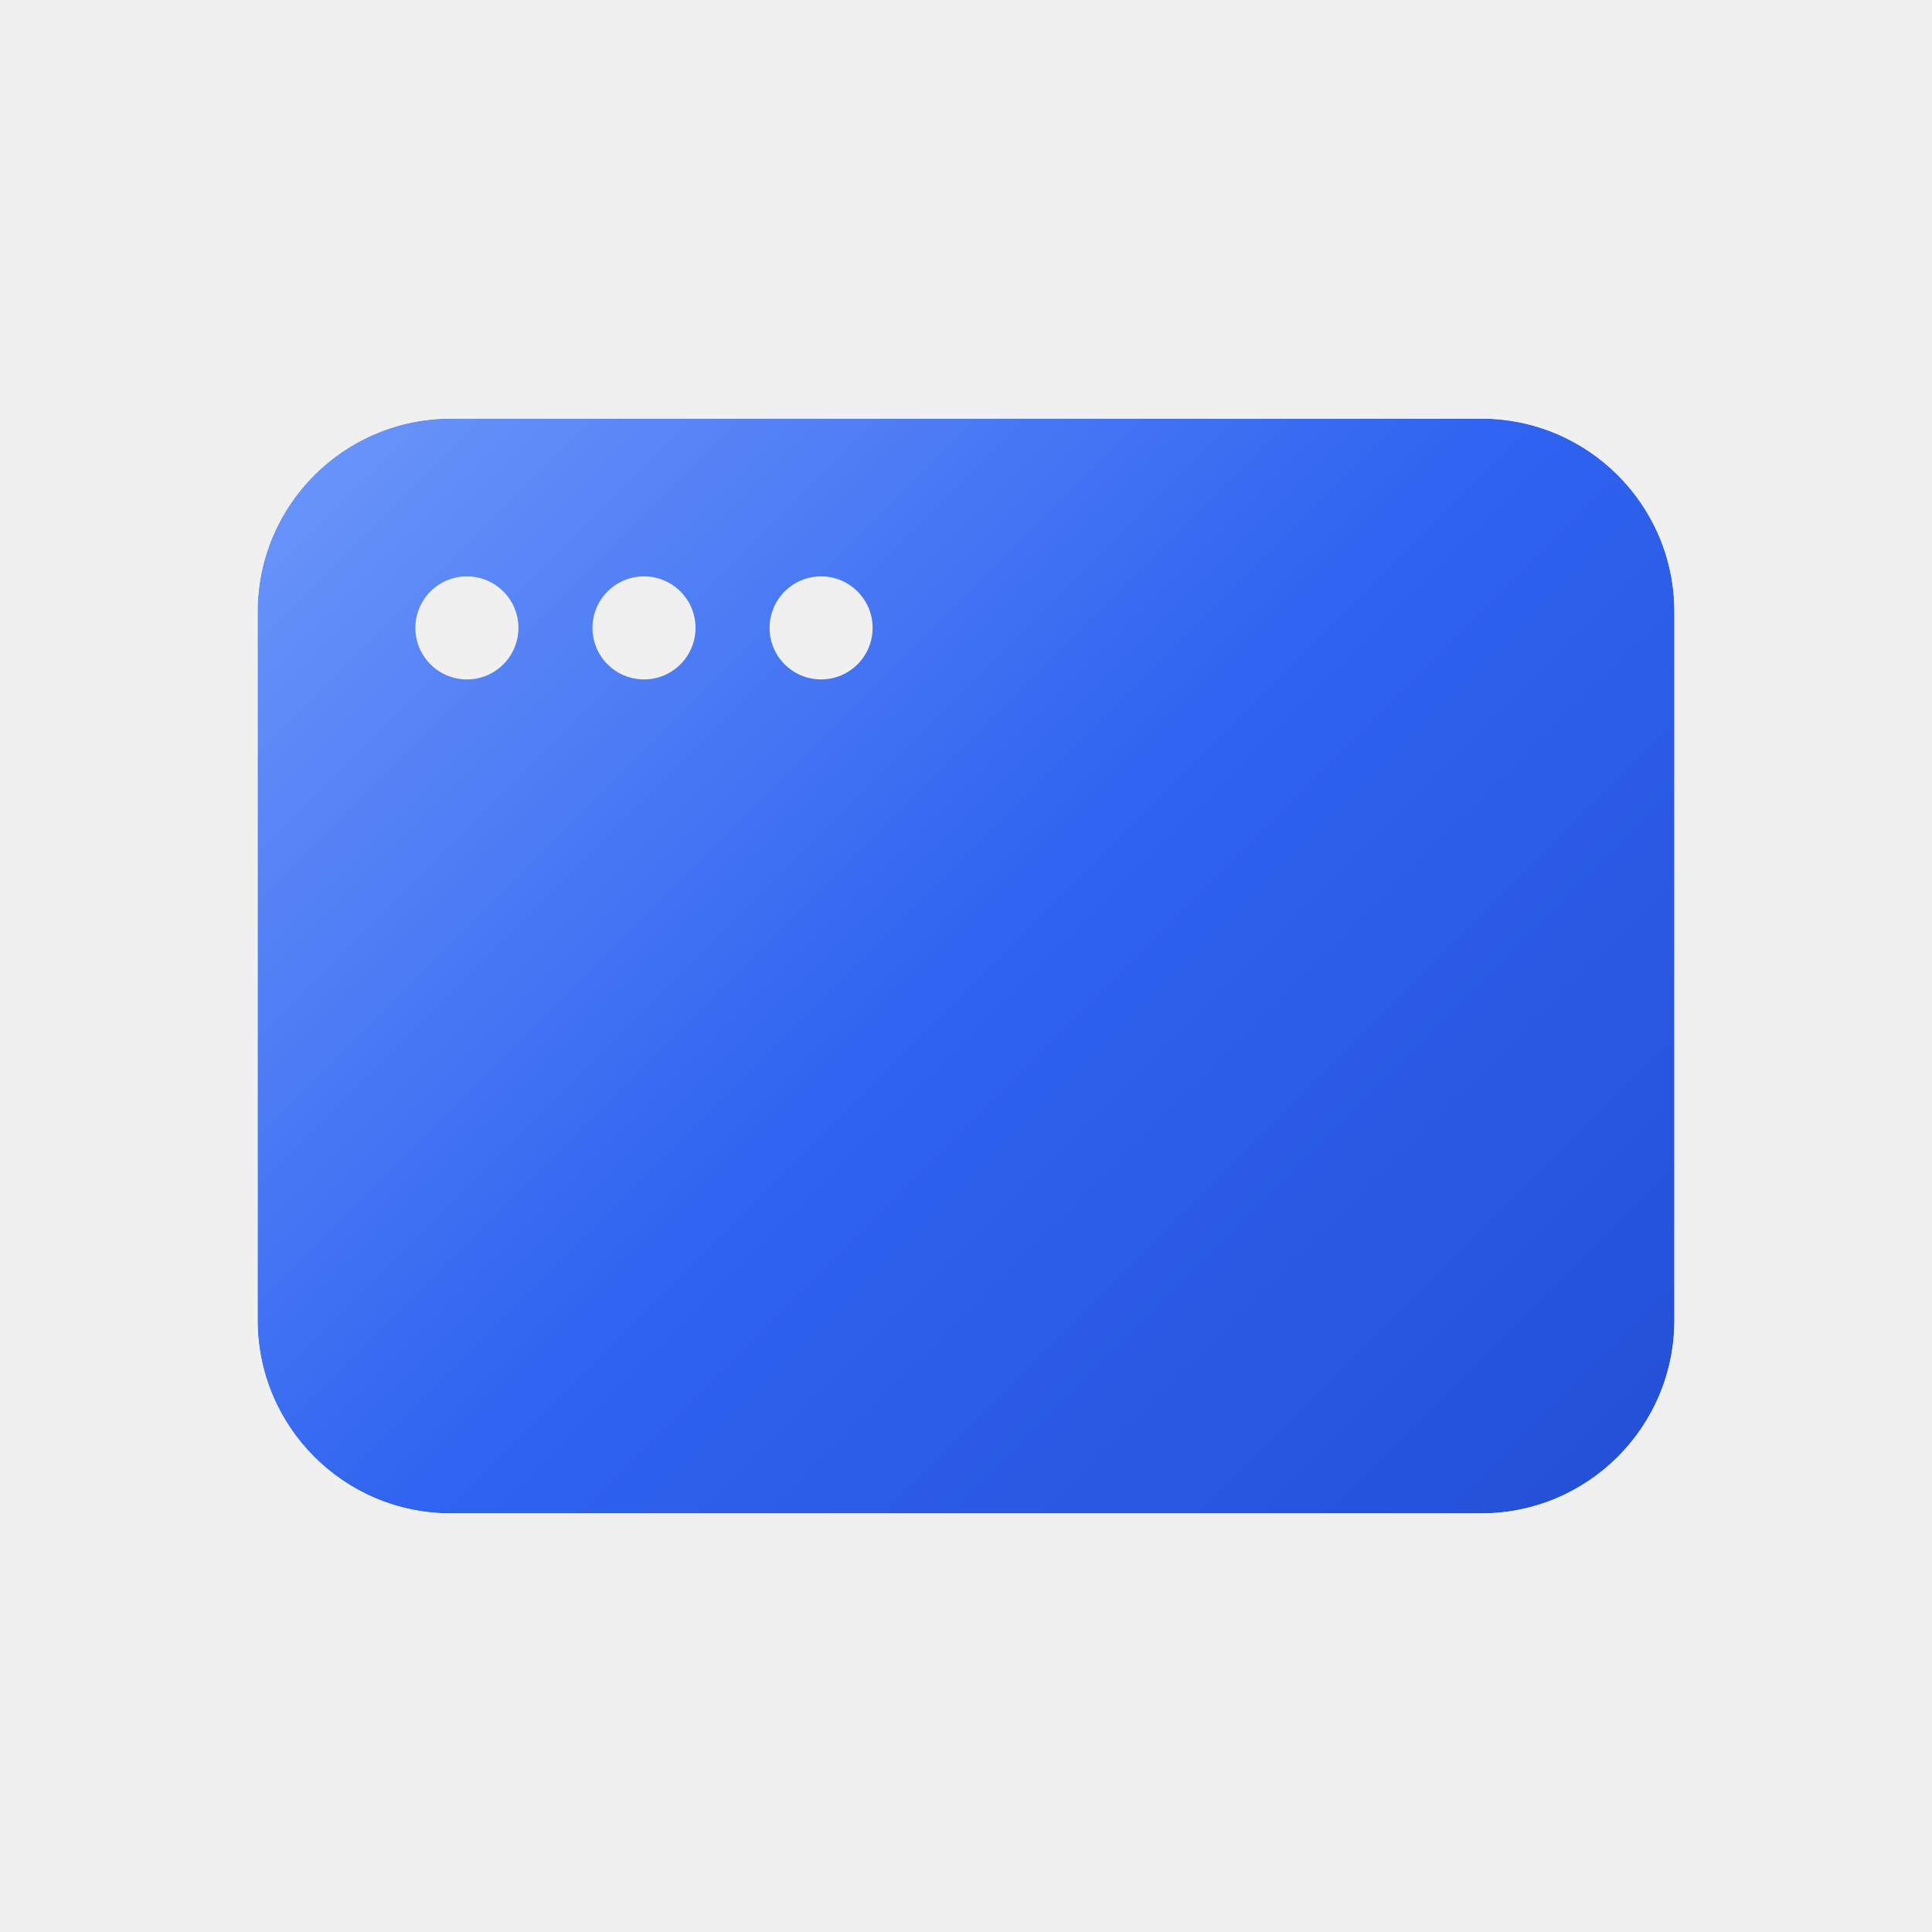
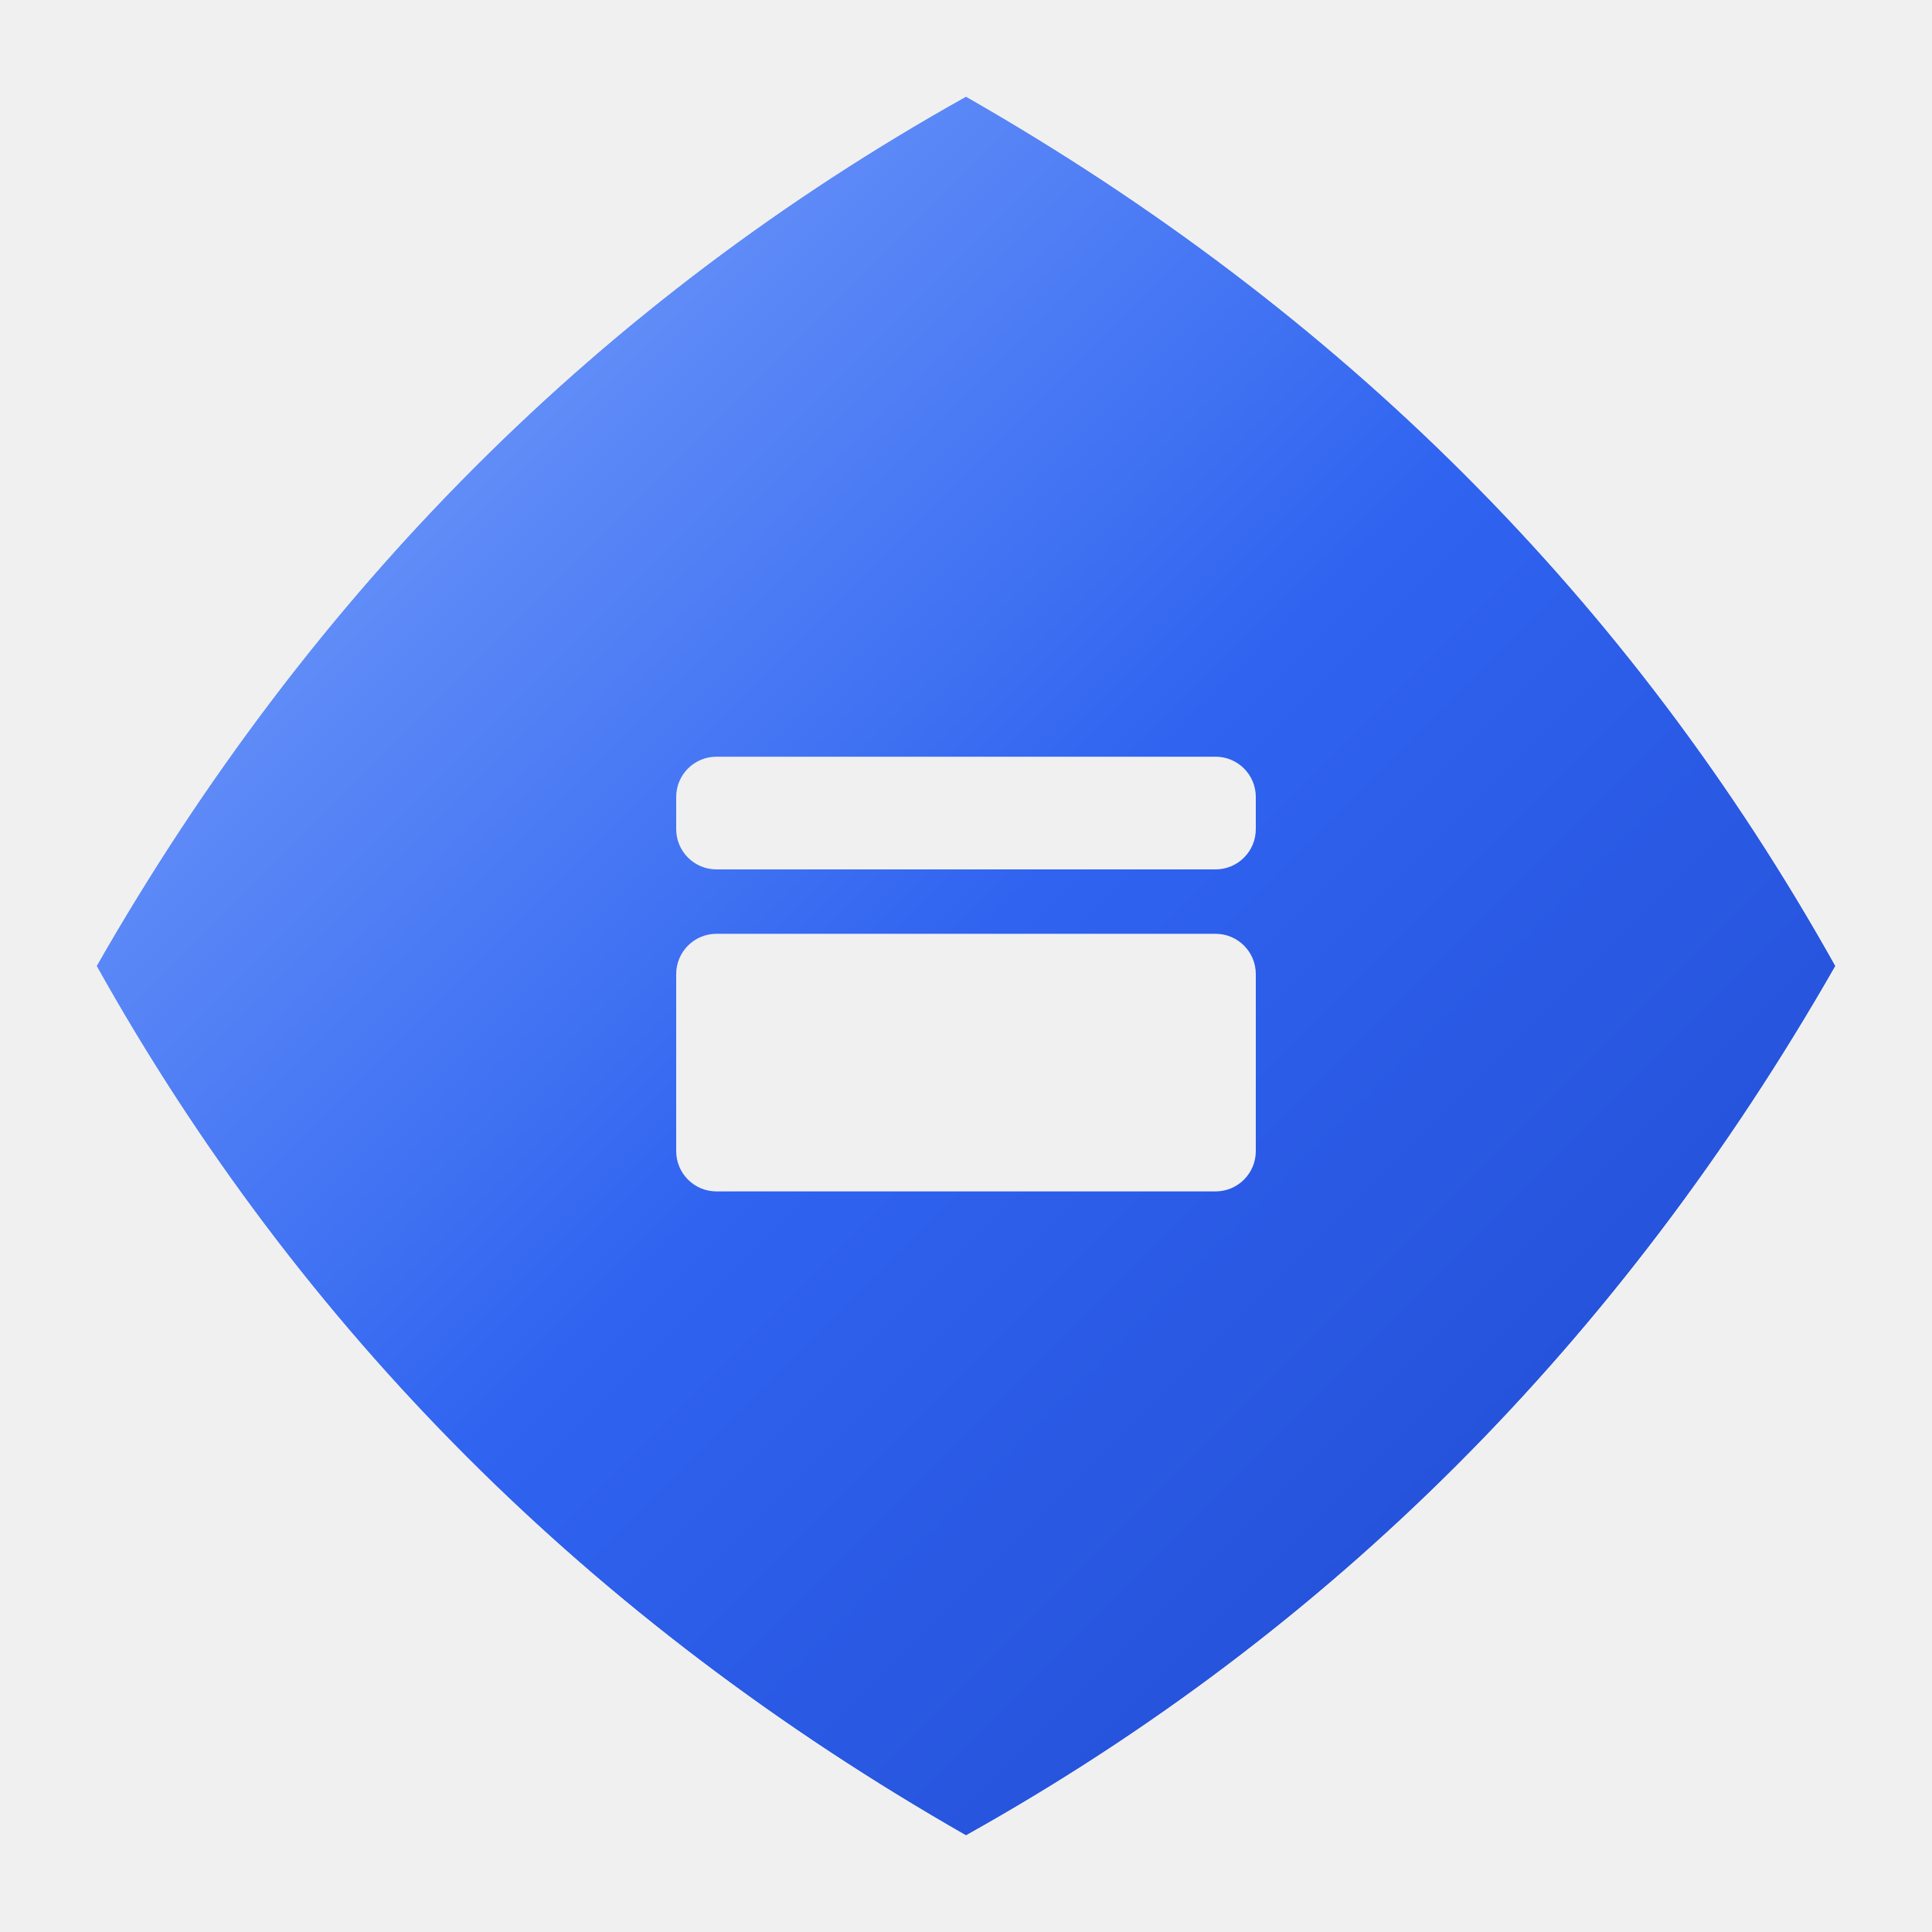
<svg xmlns="http://www.w3.org/2000/svg" width="120" height="120" viewBox="0 0 120 120" fill="none">
  <defs>
    <linearGradient id="g" gradientUnits="userSpaceOnUse" x1="0" y1="0" x2="120" y2="120">
      <stop offset="0" stop-color="#8fb4ff" />
      <stop offset="0.5" stop-color="#2f63f0" />
      <stop offset="1" stop-color="#1e44c8" />
    </linearGradient>
-     <mask id="win">
-       <rect x="16" y="26" width="88" height="68" rx="12" fill="#fff" />
-       <circle cx="29" cy="39" r="3.2" fill="#000" />
-       <circle cx="40" cy="39" r="3.2" fill="#000" />
-       <circle cx="51" cy="39" r="3.2" fill="#000" />
+     <mask id="m">
+       <path d="M60 6 Q95 26 114 60 Q94 95 60 114 Q25 94 6 60 Q26 25 60 6 Z" fill="#fff" />
+       <rect x="42" y="47" width="36" height="7" rx="2.5" fill="#000" />
+       <rect x="42" y="58" width="36" height="16" rx="2.5" fill="#000" />
    </mask>
  </defs>
-   <rect x="16" y="26" width="88" height="68" rx="12" fill="url(#g)" mask="url(#win)" />
+   <path d="M60 6 Q95 26 114 60 Q94 95 60 114 Q25 94 6 60 Q26 25 60 6 Z" fill="url(#g)" mask="url(#m)" />
</svg>
